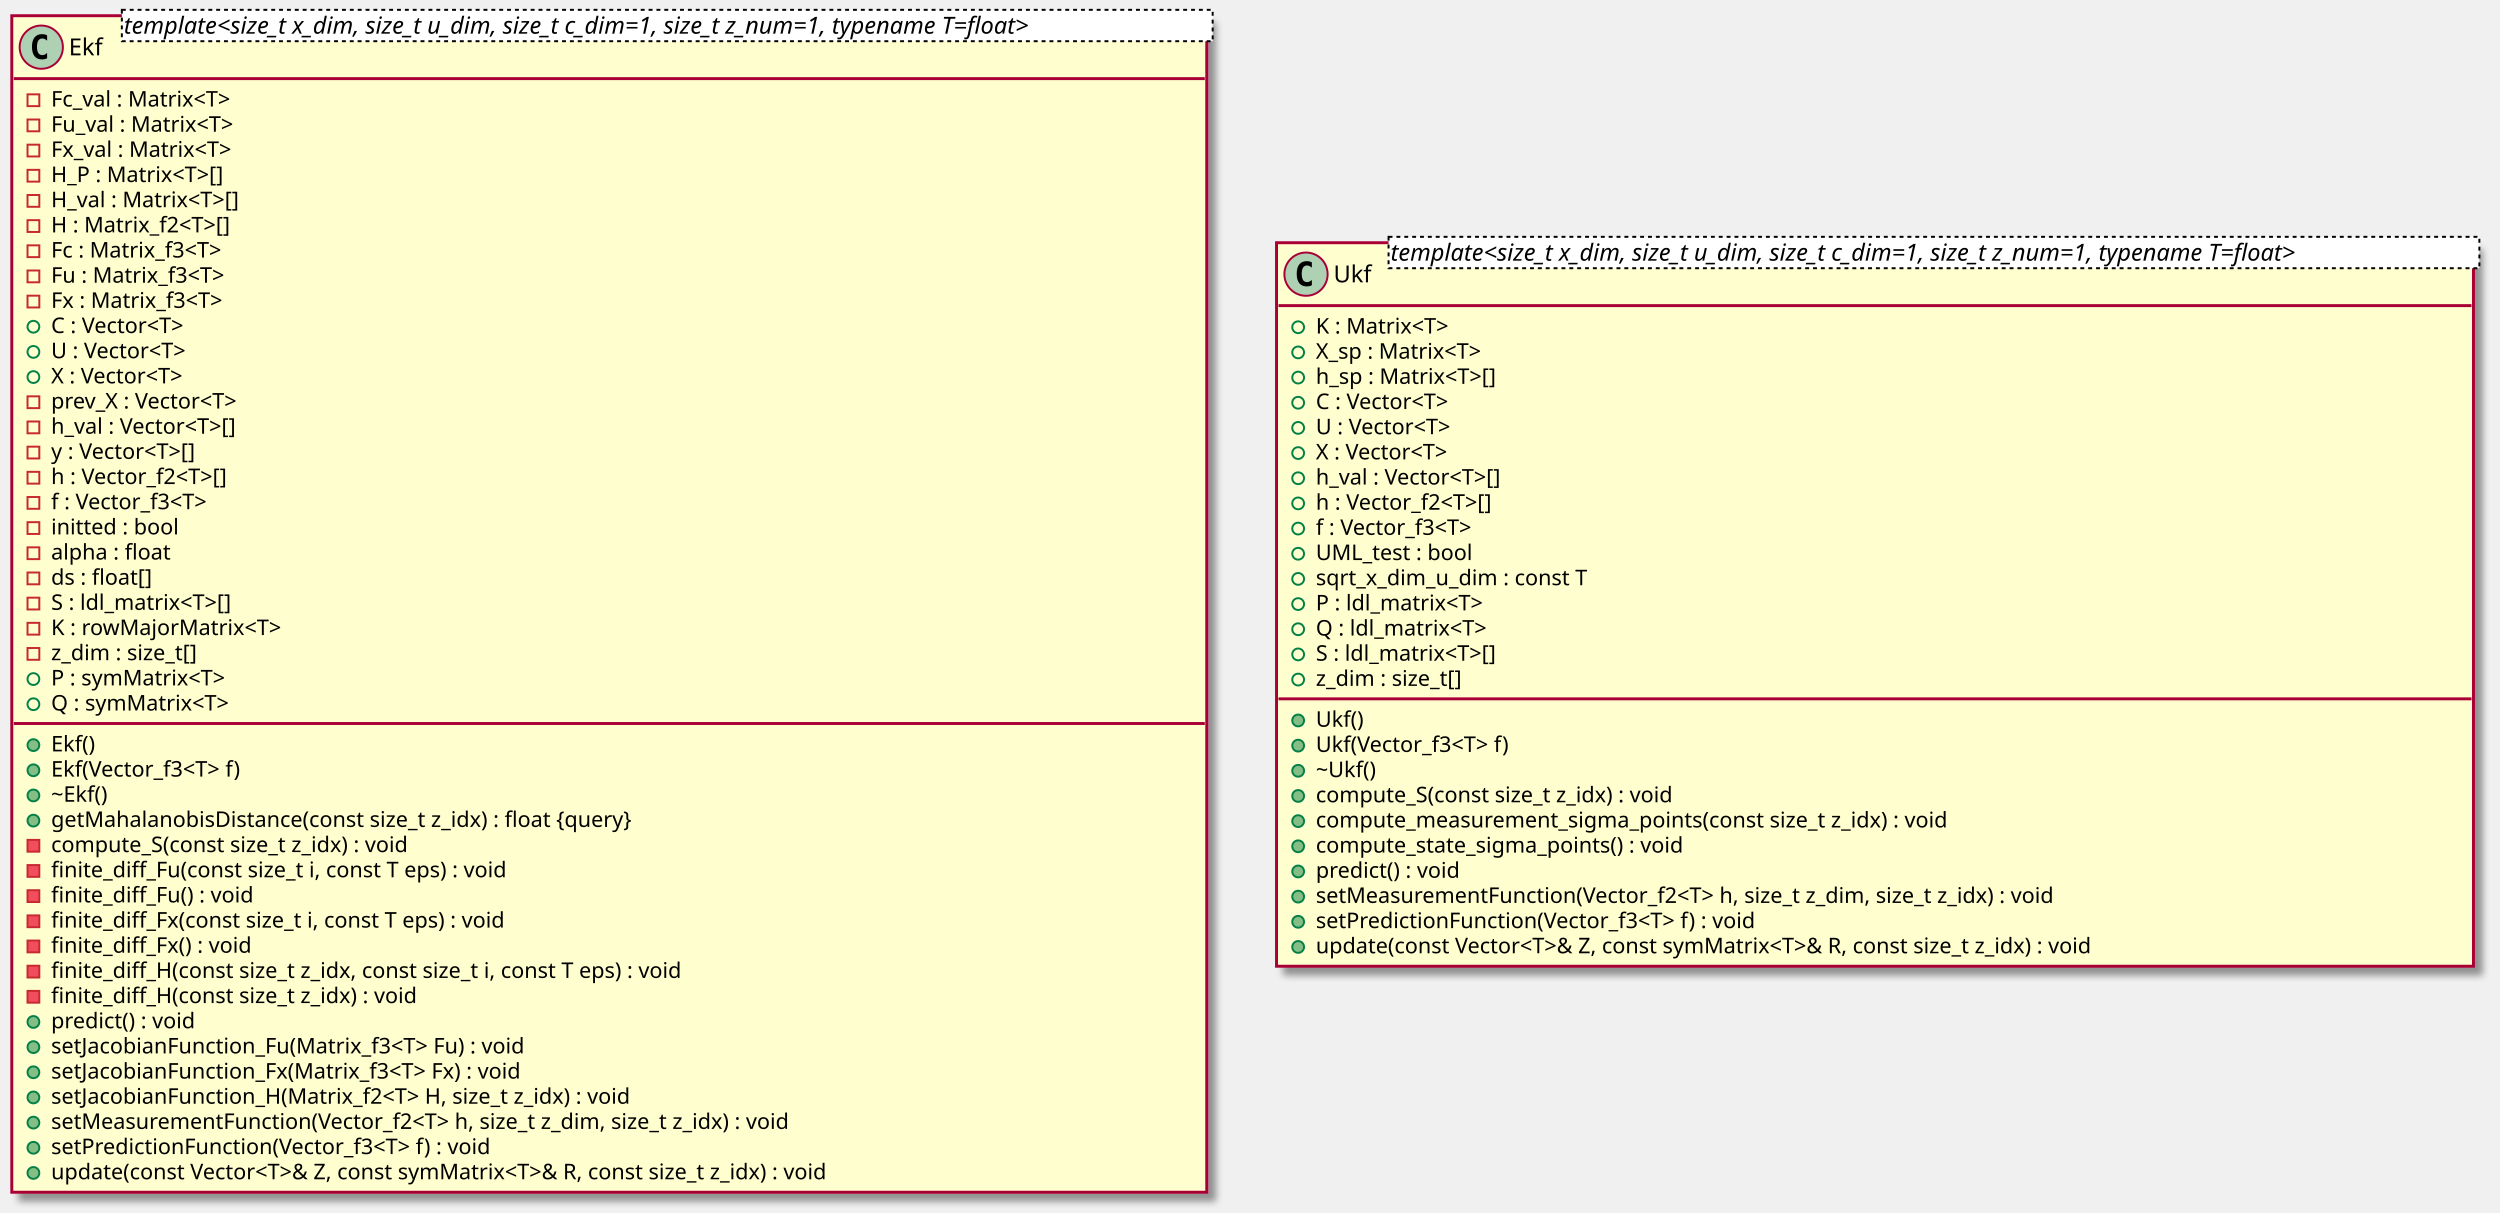
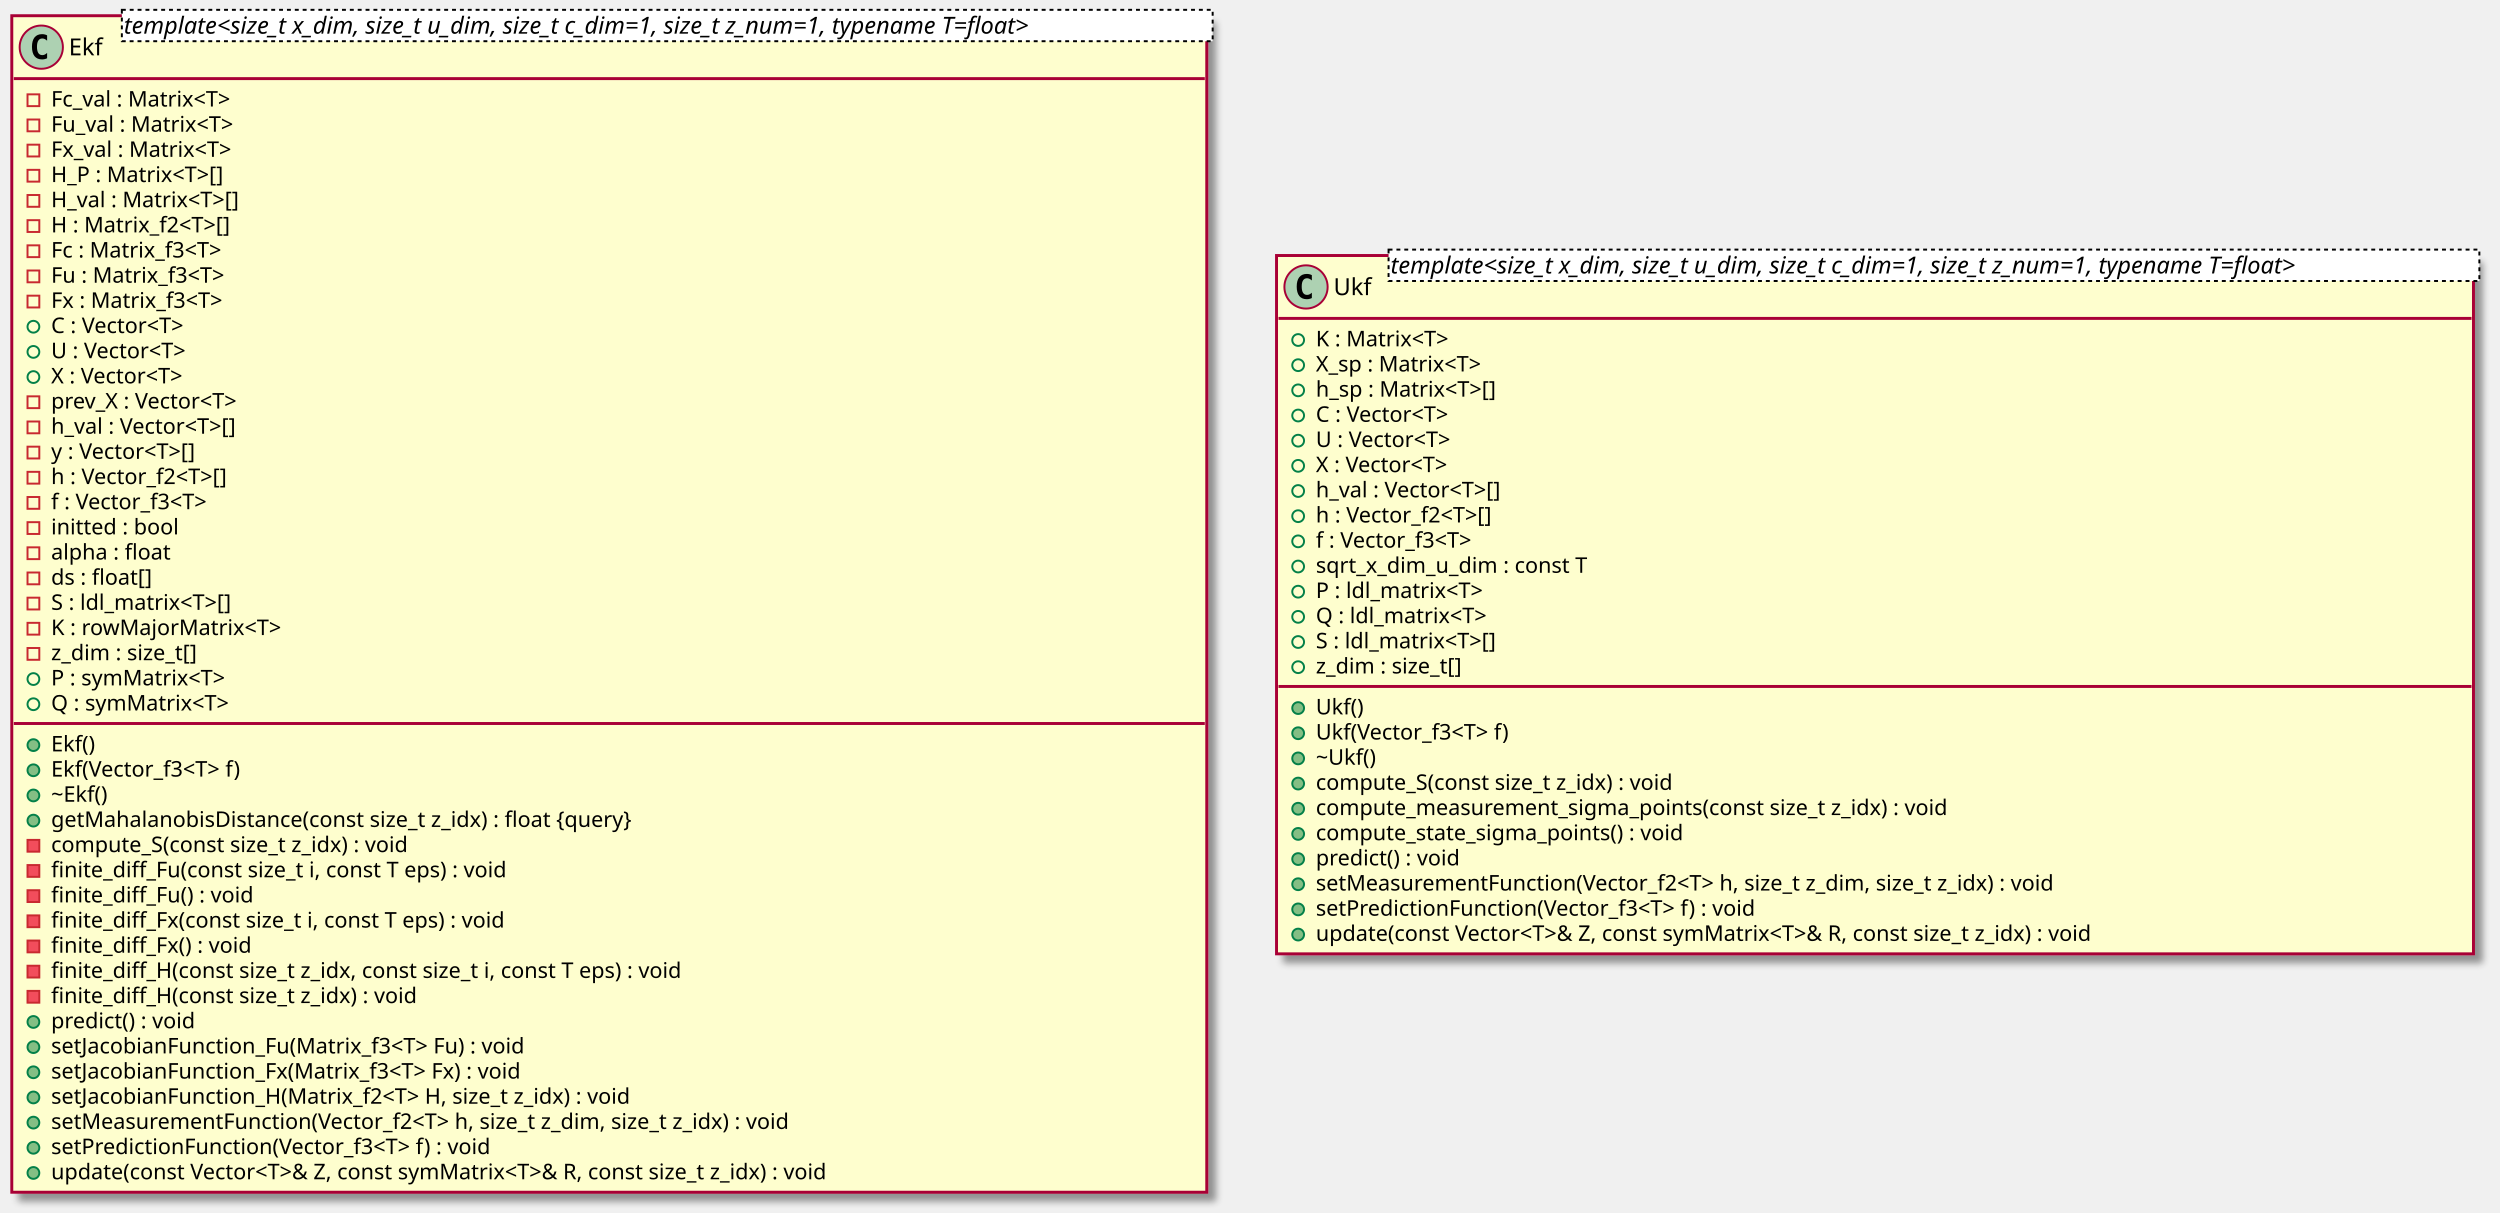
<svg xmlns="http://www.w3.org/2000/svg" contentScriptType="application/ecmascript" contentStyleType="text/css" height="617px" preserveAspectRatio="none" style="width:1272px;height:617px;" version="1.1" viewBox="0 0 1272 617" width="1272px" zoomAndPan="magnify">
  <defs>
-     <filter height="300%" id="f135hgh497jutr" width="300%" x="-1" y="-1">
+     <filter height="300%" id="f16h4psykv44fl" width="300%" x="-1" y="-1">
      <feGaussianBlur result="blurOut" stdDeviation="2.0" />
      <feColorMatrix in="blurOut" result="blurOut2" type="matrix" values="0 0 0 0 0 0 0 0 0 0 0 0 0 0 0 0 0 0 .4 0" />
      <feOffset dx="4.0" dy="4.0" in="blurOut2" result="blurOut3" />
      <feBlend in="SourceGraphic" in2="blurOut3" mode="normal" />
    </filter>
  </defs>
  <g>
-     <rect fill="#FEFECE" filter="url(#f135hgh497jutr)" height="598.602" id="Ekf" style="stroke: #A80036; stroke-width: 1.5;" width="608" x="6" y="8" />
+     <rect fill="#FEFECE" filter="url(#f16h4psykv44fl)" height="598.602" id="Ekf" style="stroke: #A80036; stroke-width: 1.5;" width="608" x="6" y="8" />
    <ellipse cx="21" cy="24" fill="#ADD1B2" rx="11" ry="11" style="stroke: #A80036; stroke-width: 1.0;" />
    <path d="M23.969,29.641 Q23.391,29.938 22.75,30.078 Q22.109,30.234 21.406,30.234 Q18.906,30.234 17.578,28.594 Q16.266,26.938 16.266,23.812 Q16.266,20.688 17.578,19.031 Q18.906,17.375 21.406,17.375 Q22.109,17.375 22.75,17.531 Q23.406,17.688 23.969,17.984 L23.969,20.703 Q23.344,20.125 22.75,19.859 Q22.156,19.578 21.531,19.578 Q20.188,19.578 19.5,20.656 Q18.812,21.719 18.812,23.812 Q18.812,25.906 19.5,26.984 Q20.188,28.047 21.531,28.047 Q22.156,28.047 22.75,27.781 Q23.344,27.5 23.969,26.922 L23.969,29.641 Z " />
    <text fill="#000000" font-family="sans-serif" font-size="12" lengthAdjust="spacingAndGlyphs" textLength="19" x="35" y="28.154">Ekf</text>
    <rect fill="#FFFFFF" height="15.969" style="stroke: #000000; stroke-width: 1.0; stroke-dasharray: 2.0,2.0;" width="555" x="62" y="5" />
    <text fill="#000000" font-family="sans-serif" font-size="12" font-style="italic" lengthAdjust="spacingAndGlyphs" textLength="553" x="63" y="17.139">template&lt;size_t x_dim, size_t u_dim, size_t c_dim=1, size_t z_num=1, typename T=float&gt;</text>
    <line style="stroke: #A80036; stroke-width: 1.5;" x1="7" x2="613" y1="40" y2="40" />
    <rect fill="none" height="6" style="stroke: #C82930; stroke-width: 1.0;" width="6" x="14" y="48" />
    <text fill="#000000" font-family="sans-serif" font-size="11" lengthAdjust="spacingAndGlyphs" textLength="105" x="26" y="54.21">Fc_val : Matrix&lt;T&gt;</text>
    <rect fill="none" height="6" style="stroke: #C82930; stroke-width: 1.0;" width="6" x="14" y="60.805" />
    <text fill="#000000" font-family="sans-serif" font-size="11" lengthAdjust="spacingAndGlyphs" textLength="106" x="26" y="67.015">Fu_val : Matrix&lt;T&gt;</text>
    <rect fill="none" height="6" style="stroke: #C82930; stroke-width: 1.0;" width="6" x="14" y="73.609" />
    <text fill="#000000" font-family="sans-serif" font-size="11" lengthAdjust="spacingAndGlyphs" textLength="105" x="26" y="79.82">Fx_val : Matrix&lt;T&gt;</text>
    <rect fill="none" height="6" style="stroke: #C82930; stroke-width: 1.0;" width="6" x="14" y="86.414" />
    <text fill="#000000" font-family="sans-serif" font-size="11" lengthAdjust="spacingAndGlyphs" textLength="100" x="26" y="92.624">H_P : Matrix&lt;T&gt;[]</text>
    <rect fill="none" height="6" style="stroke: #C82930; stroke-width: 1.0;" width="6" x="14" y="99.219" />
    <text fill="#000000" font-family="sans-serif" font-size="11" lengthAdjust="spacingAndGlyphs" textLength="109" x="26" y="105.429">H_val : Matrix&lt;T&gt;[]</text>
    <rect fill="none" height="6" style="stroke: #C82930; stroke-width: 1.0;" width="6" x="14" y="112.023" />
    <text fill="#000000" font-family="sans-serif" font-size="11" lengthAdjust="spacingAndGlyphs" textLength="104" x="26" y="118.234">H : Matrix_f2&lt;T&gt;[]</text>
    <rect fill="none" height="6" style="stroke: #C82930; stroke-width: 1.0;" width="6" x="14" y="124.828" />
    <text fill="#000000" font-family="sans-serif" font-size="11" lengthAdjust="spacingAndGlyphs" textLength="100" x="26" y="131.039">Fc : Matrix_f3&lt;T&gt;</text>
    <rect fill="none" height="6" style="stroke: #C82930; stroke-width: 1.0;" width="6" x="14" y="137.633" />
    <text fill="#000000" font-family="sans-serif" font-size="11" lengthAdjust="spacingAndGlyphs" textLength="101" x="26" y="143.843">Fu : Matrix_f3&lt;T&gt;</text>
    <rect fill="none" height="6" style="stroke: #C82930; stroke-width: 1.0;" width="6" x="14" y="150.438" />
    <text fill="#000000" font-family="sans-serif" font-size="11" lengthAdjust="spacingAndGlyphs" textLength="100" x="26" y="156.648">Fx : Matrix_f3&lt;T&gt;</text>
    <ellipse cx="17" cy="166.242" fill="none" rx="3" ry="3" style="stroke: #038048; stroke-width: 1.0;" />
    <text fill="#000000" font-family="sans-serif" font-size="11" lengthAdjust="spacingAndGlyphs" textLength="81" x="26" y="169.453">C : Vector&lt;T&gt;</text>
    <ellipse cx="17" cy="179.047" fill="none" rx="3" ry="3" style="stroke: #038048; stroke-width: 1.0;" />
    <text fill="#000000" font-family="sans-serif" font-size="11" lengthAdjust="spacingAndGlyphs" textLength="81" x="26" y="182.257">U : Vector&lt;T&gt;</text>
    <ellipse cx="17" cy="191.852" fill="none" rx="3" ry="3" style="stroke: #038048; stroke-width: 1.0;" />
    <text fill="#000000" font-family="sans-serif" font-size="11" lengthAdjust="spacingAndGlyphs" textLength="80" x="26" y="195.062">X : Vector&lt;T&gt;</text>
    <rect fill="none" height="6" style="stroke: #C82930; stroke-width: 1.0;" width="6" x="14" y="201.656" />
    <text fill="#000000" font-family="sans-serif" font-size="11" lengthAdjust="spacingAndGlyphs" textLength="111" x="26" y="207.867">prev_X : Vector&lt;T&gt;</text>
    <rect fill="none" height="6" style="stroke: #C82930; stroke-width: 1.0;" width="6" x="14" y="214.461" />
    <text fill="#000000" font-family="sans-serif" font-size="11" lengthAdjust="spacingAndGlyphs" textLength="110" x="26" y="220.671">h_val : Vector&lt;T&gt;[]</text>
    <rect fill="none" height="6" style="stroke: #C82930; stroke-width: 1.0;" width="6" x="14" y="227.266" />
    <text fill="#000000" font-family="sans-serif" font-size="11" lengthAdjust="spacingAndGlyphs" textLength="87" x="26" y="233.476">y : Vector&lt;T&gt;[]</text>
    <rect fill="none" height="6" style="stroke: #C82930; stroke-width: 1.0;" width="6" x="14" y="240.07" />
    <text fill="#000000" font-family="sans-serif" font-size="11" lengthAdjust="spacingAndGlyphs" textLength="105" x="26" y="246.281">h : Vector_f2&lt;T&gt;[]</text>
    <rect fill="none" height="6" style="stroke: #C82930; stroke-width: 1.0;" width="6" x="14" y="252.875" />
    <text fill="#000000" font-family="sans-serif" font-size="11" lengthAdjust="spacingAndGlyphs" textLength="94" x="26" y="259.085">f : Vector_f3&lt;T&gt;</text>
    <rect fill="none" height="6" style="stroke: #C82930; stroke-width: 1.0;" width="6" x="14" y="265.68" />
    <text fill="#000000" font-family="sans-serif" font-size="11" lengthAdjust="spacingAndGlyphs" textLength="71" x="26" y="271.89">initted : bool</text>
    <rect fill="none" height="6" style="stroke: #C82930; stroke-width: 1.0;" width="6" x="14" y="278.484" />
    <text fill="#000000" font-family="sans-serif" font-size="11" lengthAdjust="spacingAndGlyphs" textLength="68" x="26" y="284.695">alpha : float</text>
    <rect fill="none" height="6" style="stroke: #C82930; stroke-width: 1.0;" width="6" x="14" y="291.289" />
    <text fill="#000000" font-family="sans-serif" font-size="11" lengthAdjust="spacingAndGlyphs" textLength="59" x="26" y="297.5">ds : float[]</text>
    <rect fill="none" height="6" style="stroke: #C82930; stroke-width: 1.0;" width="6" x="14" y="304.094" />
    <text fill="#000000" font-family="sans-serif" font-size="11" lengthAdjust="spacingAndGlyphs" textLength="108" x="26" y="310.304">S : ldl_matrix&lt;T&gt;[]</text>
    <rect fill="none" height="6" style="stroke: #C82930; stroke-width: 1.0;" width="6" x="14" y="316.898" />
    <text fill="#000000" font-family="sans-serif" font-size="11" lengthAdjust="spacingAndGlyphs" textLength="130" x="26" y="323.109">K : rowMajorMatrix&lt;T&gt;</text>
    <rect fill="none" height="6" style="stroke: #C82930; stroke-width: 1.0;" width="6" x="14" y="329.703" />
    <text fill="#000000" font-family="sans-serif" font-size="11" lengthAdjust="spacingAndGlyphs" textLength="84" x="26" y="335.914">z_dim : size_t[]</text>
    <ellipse cx="17" cy="345.508" fill="none" rx="3" ry="3" style="stroke: #038048; stroke-width: 1.0;" />
    <text fill="#000000" font-family="sans-serif" font-size="11" lengthAdjust="spacingAndGlyphs" textLength="102" x="26" y="348.718">P : symMatrix&lt;T&gt;</text>
    <ellipse cx="17" cy="358.312" fill="none" rx="3" ry="3" style="stroke: #038048; stroke-width: 1.0;" />
    <text fill="#000000" font-family="sans-serif" font-size="11" lengthAdjust="spacingAndGlyphs" textLength="104" x="26" y="361.523">Q : symMatrix&lt;T&gt;</text>
    <line style="stroke: #A80036; stroke-width: 1.5;" x1="7" x2="613" y1="368.117" y2="368.117" />
    <ellipse cx="17" cy="379.117" fill="#84BE84" rx="3" ry="3" style="stroke: #038048; stroke-width: 1.0;" />
    <text fill="#000000" font-family="sans-serif" font-size="11" lengthAdjust="spacingAndGlyphs" textLength="25" x="26" y="382.328">Ekf()</text>
    <ellipse cx="17" cy="391.922" fill="#84BE84" rx="3" ry="3" style="stroke: #038048; stroke-width: 1.0;" />
    <text fill="#000000" font-family="sans-serif" font-size="11" lengthAdjust="spacingAndGlyphs" textLength="111" x="26" y="395.132">Ekf(Vector_f3&lt;T&gt; f)</text>
    <ellipse cx="17" cy="404.727" fill="#84BE84" rx="3" ry="3" style="stroke: #038048; stroke-width: 1.0;" />
    <text fill="#000000" font-family="sans-serif" font-size="11" lengthAdjust="spacingAndGlyphs" textLength="34" x="26" y="407.937">~Ekf()</text>
    <ellipse cx="17" cy="417.531" fill="#84BE84" rx="3" ry="3" style="stroke: #038048; stroke-width: 1.0;" />
    <text fill="#000000" font-family="sans-serif" font-size="11" lengthAdjust="spacingAndGlyphs" textLength="331" x="26" y="420.742">getMahalanobisDistance(const size_t z_idx) : float {query}</text>
    <rect fill="#F24D5C" height="6" style="stroke: #C82930; stroke-width: 1.0;" width="6" x="14" y="427.336" />
    <text fill="#000000" font-family="sans-serif" font-size="11" lengthAdjust="spacingAndGlyphs" textLength="204" x="26" y="433.546">compute_S(const size_t z_idx) : void</text>
    <rect fill="#F24D5C" height="6" style="stroke: #C82930; stroke-width: 1.0;" width="6" x="14" y="440.141" />
    <text fill="#000000" font-family="sans-serif" font-size="11" lengthAdjust="spacingAndGlyphs" textLength="263" x="26" y="446.351">finite_diff_Fu(const size_t i, const T eps) : void</text>
    <rect fill="#F24D5C" height="6" style="stroke: #C82930; stroke-width: 1.0;" width="6" x="14" y="452.945" />
    <text fill="#000000" font-family="sans-serif" font-size="11" lengthAdjust="spacingAndGlyphs" textLength="114" x="26" y="459.156">finite_diff_Fu() : void</text>
    <rect fill="#F24D5C" height="6" style="stroke: #C82930; stroke-width: 1.0;" width="6" x="14" y="465.75" />
    <text fill="#000000" font-family="sans-serif" font-size="11" lengthAdjust="spacingAndGlyphs" textLength="262" x="26" y="471.96">finite_diff_Fx(const size_t i, const T eps) : void</text>
    <rect fill="#F24D5C" height="6" style="stroke: #C82930; stroke-width: 1.0;" width="6" x="14" y="478.555" />
    <text fill="#000000" font-family="sans-serif" font-size="11" lengthAdjust="spacingAndGlyphs" textLength="113" x="26" y="484.765">finite_diff_Fx() : void</text>
    <rect fill="#F24D5C" height="6" style="stroke: #C82930; stroke-width: 1.0;" width="6" x="14" y="491.359" />
    <text fill="#000000" font-family="sans-serif" font-size="11" lengthAdjust="spacingAndGlyphs" textLength="364" x="26" y="497.57">finite_diff_H(const size_t z_idx, const size_t i, const T eps) : void</text>
    <rect fill="#F24D5C" height="6" style="stroke: #C82930; stroke-width: 1.0;" width="6" x="14" y="504.164" />
    <text fill="#000000" font-family="sans-serif" font-size="11" lengthAdjust="spacingAndGlyphs" textLength="207" x="26" y="510.375">finite_diff_H(const size_t z_idx) : void</text>
    <ellipse cx="17" cy="519.969" fill="#84BE84" rx="3" ry="3" style="stroke: #038048; stroke-width: 1.0;" />
    <text fill="#000000" font-family="sans-serif" font-size="11" lengthAdjust="spacingAndGlyphs" textLength="82" x="26" y="523.179">predict() : void</text>
    <ellipse cx="17" cy="532.773" fill="#84BE84" rx="3" ry="3" style="stroke: #038048; stroke-width: 1.0;" />
    <text fill="#000000" font-family="sans-serif" font-size="11" lengthAdjust="spacingAndGlyphs" textLength="267" x="26" y="535.984">setJacobianFunction_Fu(Matrix_f3&lt;T&gt; Fu) : void</text>
    <ellipse cx="17" cy="545.578" fill="#84BE84" rx="3" ry="3" style="stroke: #038048; stroke-width: 1.0;" />
    <text fill="#000000" font-family="sans-serif" font-size="11" lengthAdjust="spacingAndGlyphs" textLength="265" x="26" y="548.789">setJacobianFunction_Fx(Matrix_f3&lt;T&gt; Fx) : void</text>
    <ellipse cx="17" cy="558.383" fill="#84BE84" rx="3" ry="3" style="stroke: #038048; stroke-width: 1.0;" />
    <text fill="#000000" font-family="sans-serif" font-size="11" lengthAdjust="spacingAndGlyphs" textLength="328" x="26" y="561.593">setJacobianFunction_H(Matrix_f2&lt;T&gt; H, size_t z_idx) : void</text>
    <ellipse cx="17" cy="571.188" fill="#84BE84" rx="3" ry="3" style="stroke: #038048; stroke-width: 1.0;" />
    <text fill="#000000" font-family="sans-serif" font-size="11" lengthAdjust="spacingAndGlyphs" textLength="422" x="26" y="574.398">setMeasurementFunction(Vector_f2&lt;T&gt; h, size_t z_dim, size_t z_idx) : void</text>
    <ellipse cx="17" cy="583.992" fill="#84BE84" rx="3" ry="3" style="stroke: #038048; stroke-width: 1.0;" />
    <text fill="#000000" font-family="sans-serif" font-size="11" lengthAdjust="spacingAndGlyphs" textLength="250" x="26" y="587.203">setPredictionFunction(Vector_f3&lt;T&gt; f) : void</text>
    <ellipse cx="17" cy="596.797" fill="#84BE84" rx="3" ry="3" style="stroke: #038048; stroke-width: 1.0;" />
    <text fill="#000000" font-family="sans-serif" font-size="11" lengthAdjust="spacingAndGlyphs" textLength="454" x="26" y="600.007">update(const Vector&lt;T&gt;&amp; Z, const symMatrix&lt;T&gt;&amp; R, const size_t z_idx) : void</text>
-     <rect fill="#FEFECE" filter="url(#f135hgh497jutr)" height="368.117" id="Ukf" style="stroke: #A80036; stroke-width: 1.5;" width="609" x="649.5" y="123.5" />
-     <ellipse cx="664.5" cy="139.5" fill="#ADD1B2" rx="11" ry="11" style="stroke: #A80036; stroke-width: 1.0;" />
-     <path d="M667.469,145.141 Q666.891,145.438 666.25,145.578 Q665.609,145.734 664.906,145.734 Q662.406,145.734 661.078,144.094 Q659.766,142.438 659.766,139.312 Q659.766,136.188 661.078,134.531 Q662.406,132.875 664.906,132.875 Q665.609,132.875 666.25,133.031 Q666.906,133.188 667.469,133.484 L667.469,136.203 Q666.844,135.625 666.25,135.359 Q665.656,135.078 665.031,135.078 Q663.688,135.078 663,136.156 Q662.312,137.219 662.312,139.312 Q662.312,141.406 663,142.484 Q663.688,143.547 665.031,143.547 Q665.656,143.547 666.25,143.281 Q666.844,143 667.469,142.422 L667.469,145.141 Z " />
-     <text fill="#000000" font-family="sans-serif" font-size="12" lengthAdjust="spacingAndGlyphs" textLength="20" x="678.5" y="143.654">Ukf</text>
-     <rect fill="#FFFFFF" height="15.969" style="stroke: #000000; stroke-width: 1.0; stroke-dasharray: 2.0,2.0;" width="555" x="706.5" y="120.5" />
-     <text fill="#000000" font-family="sans-serif" font-size="12" font-style="italic" lengthAdjust="spacingAndGlyphs" textLength="553" x="707.5" y="132.639">template&lt;size_t x_dim, size_t u_dim, size_t c_dim=1, size_t z_num=1, typename T=float&gt;</text>
-     <line style="stroke: #A80036; stroke-width: 1.5;" x1="650.5" x2="1257.5" y1="155.5" y2="155.5" />
-     <ellipse cx="660.5" cy="166.5" fill="none" rx="3" ry="3" style="stroke: #038048; stroke-width: 1.0;" />
-     <text fill="#000000" font-family="sans-serif" font-size="11" lengthAdjust="spacingAndGlyphs" textLength="78" x="669.5" y="169.71">K : Matrix&lt;T&gt;</text>
-     <ellipse cx="660.5" cy="179.305" fill="none" rx="3" ry="3" style="stroke: #038048; stroke-width: 1.0;" />
-     <text fill="#000000" font-family="sans-serif" font-size="11" lengthAdjust="spacingAndGlyphs" textLength="98" x="669.5" y="182.515">X_sp : Matrix&lt;T&gt;</text>
-     <ellipse cx="660.5" cy="192.109" fill="none" rx="3" ry="3" style="stroke: #038048; stroke-width: 1.0;" />
-     <text fill="#000000" font-family="sans-serif" font-size="11" lengthAdjust="spacingAndGlyphs" textLength="106" x="669.5" y="195.32">h_sp : Matrix&lt;T&gt;[]</text>
-     <ellipse cx="660.5" cy="204.914" fill="none" rx="3" ry="3" style="stroke: #038048; stroke-width: 1.0;" />
-     <text fill="#000000" font-family="sans-serif" font-size="11" lengthAdjust="spacingAndGlyphs" textLength="81" x="669.5" y="208.125">C : Vector&lt;T&gt;</text>
-     <ellipse cx="660.5" cy="217.719" fill="none" rx="3" ry="3" style="stroke: #038048; stroke-width: 1.0;" />
-     <text fill="#000000" font-family="sans-serif" font-size="11" lengthAdjust="spacingAndGlyphs" textLength="81" x="669.5" y="220.929">U : Vector&lt;T&gt;</text>
-     <ellipse cx="660.5" cy="230.523" fill="none" rx="3" ry="3" style="stroke: #038048; stroke-width: 1.0;" />
-     <text fill="#000000" font-family="sans-serif" font-size="11" lengthAdjust="spacingAndGlyphs" textLength="80" x="669.5" y="233.734">X : Vector&lt;T&gt;</text>
-     <ellipse cx="660.5" cy="243.328" fill="none" rx="3" ry="3" style="stroke: #038048; stroke-width: 1.0;" />
-     <text fill="#000000" font-family="sans-serif" font-size="11" lengthAdjust="spacingAndGlyphs" textLength="110" x="669.5" y="246.539">h_val : Vector&lt;T&gt;[]</text>
-     <ellipse cx="660.5" cy="256.133" fill="none" rx="3" ry="3" style="stroke: #038048; stroke-width: 1.0;" />
-     <text fill="#000000" font-family="sans-serif" font-size="11" lengthAdjust="spacingAndGlyphs" textLength="105" x="669.5" y="259.343">h : Vector_f2&lt;T&gt;[]</text>
-     <ellipse cx="660.5" cy="268.938" fill="none" rx="3" ry="3" style="stroke: #038048; stroke-width: 1.0;" />
-     <text fill="#000000" font-family="sans-serif" font-size="11" lengthAdjust="spacingAndGlyphs" textLength="94" x="669.5" y="272.148">f : Vector_f3&lt;T&gt;</text>
-     <ellipse cx="660.5" cy="281.742" fill="none" rx="3" ry="3" style="stroke: #038048; stroke-width: 1.0;" />
-     <text fill="#000000" font-family="sans-serif" font-size="11" lengthAdjust="spacingAndGlyphs" textLength="87" x="669.5" y="284.953">UML_test : bool</text>
-     <ellipse cx="660.5" cy="294.547" fill="none" rx="3" ry="3" style="stroke: #038048; stroke-width: 1.0;" />
-     <text fill="#000000" font-family="sans-serif" font-size="11" lengthAdjust="spacingAndGlyphs" textLength="156" x="669.5" y="297.757">sqrt_x_dim_u_dim : const T</text>
-     <ellipse cx="660.5" cy="307.352" fill="none" rx="3" ry="3" style="stroke: #038048; stroke-width: 1.0;" />
-     <text fill="#000000" font-family="sans-serif" font-size="11" lengthAdjust="spacingAndGlyphs" textLength="99" x="669.5" y="310.562">P : ldl_matrix&lt;T&gt;</text>
-     <ellipse cx="660.5" cy="320.156" fill="none" rx="3" ry="3" style="stroke: #038048; stroke-width: 1.0;" />
-     <text fill="#000000" font-family="sans-serif" font-size="11" lengthAdjust="spacingAndGlyphs" textLength="101" x="669.5" y="323.367">Q : ldl_matrix&lt;T&gt;</text>
-     <ellipse cx="660.5" cy="332.961" fill="none" rx="3" ry="3" style="stroke: #038048; stroke-width: 1.0;" />
-     <text fill="#000000" font-family="sans-serif" font-size="11" lengthAdjust="spacingAndGlyphs" textLength="108" x="669.5" y="336.171">S : ldl_matrix&lt;T&gt;[]</text>
-     <ellipse cx="660.5" cy="345.766" fill="none" rx="3" ry="3" style="stroke: #038048; stroke-width: 1.0;" />
-     <text fill="#000000" font-family="sans-serif" font-size="11" lengthAdjust="spacingAndGlyphs" textLength="84" x="669.5" y="348.976">z_dim : size_t[]</text>
-     <line style="stroke: #A80036; stroke-width: 1.5;" x1="650.5" x2="1257.5" y1="355.57" y2="355.57" />
-     <ellipse cx="660.5" cy="366.57" fill="#84BE84" rx="3" ry="3" style="stroke: #038048; stroke-width: 1.0;" />
-     <text fill="#000000" font-family="sans-serif" font-size="11" lengthAdjust="spacingAndGlyphs" textLength="26" x="669.5" y="369.781">Ukf()</text>
-     <ellipse cx="660.5" cy="379.375" fill="#84BE84" rx="3" ry="3" style="stroke: #038048; stroke-width: 1.0;" />
-     <text fill="#000000" font-family="sans-serif" font-size="11" lengthAdjust="spacingAndGlyphs" textLength="112" x="669.5" y="382.585">Ukf(Vector_f3&lt;T&gt; f)</text>
-     <ellipse cx="660.5" cy="392.18" fill="#84BE84" rx="3" ry="3" style="stroke: #038048; stroke-width: 1.0;" />
-     <text fill="#000000" font-family="sans-serif" font-size="11" lengthAdjust="spacingAndGlyphs" textLength="35" x="669.5" y="395.39">~Ukf()</text>
-     <ellipse cx="660.5" cy="404.984" fill="#84BE84" rx="3" ry="3" style="stroke: #038048; stroke-width: 1.0;" />
-     <text fill="#000000" font-family="sans-serif" font-size="11" lengthAdjust="spacingAndGlyphs" textLength="204" x="669.5" y="408.195">compute_S(const size_t z_idx) : void</text>
-     <ellipse cx="660.5" cy="417.789" fill="#84BE84" rx="3" ry="3" style="stroke: #038048; stroke-width: 1.0;" />
-     <text fill="#000000" font-family="sans-serif" font-size="11" lengthAdjust="spacingAndGlyphs" textLength="358" x="669.5" y="421">compute_measurement_sigma_points(const size_t z_idx) : void</text>
-     <ellipse cx="660.5" cy="430.594" fill="#84BE84" rx="3" ry="3" style="stroke: #038048; stroke-width: 1.0;" />
-     <text fill="#000000" font-family="sans-serif" font-size="11" lengthAdjust="spacingAndGlyphs" textLength="209" x="669.5" y="433.804">compute_state_sigma_points() : void</text>
-     <ellipse cx="660.5" cy="443.398" fill="#84BE84" rx="3" ry="3" style="stroke: #038048; stroke-width: 1.0;" />
-     <text fill="#000000" font-family="sans-serif" font-size="11" lengthAdjust="spacingAndGlyphs" textLength="82" x="669.5" y="446.609">predict() : void</text>
-     <ellipse cx="660.5" cy="456.203" fill="#84BE84" rx="3" ry="3" style="stroke: #038048; stroke-width: 1.0;" />
-     <text fill="#000000" font-family="sans-serif" font-size="11" lengthAdjust="spacingAndGlyphs" textLength="422" x="669.5" y="459.414">setMeasurementFunction(Vector_f2&lt;T&gt; h, size_t z_dim, size_t z_idx) : void</text>
-     <ellipse cx="660.5" cy="469.008" fill="#84BE84" rx="3" ry="3" style="stroke: #038048; stroke-width: 1.0;" />
-     <text fill="#000000" font-family="sans-serif" font-size="11" lengthAdjust="spacingAndGlyphs" textLength="250" x="669.5" y="472.218">setPredictionFunction(Vector_f3&lt;T&gt; f) : void</text>
-     <ellipse cx="660.5" cy="481.812" fill="#84BE84" rx="3" ry="3" style="stroke: #038048; stroke-width: 1.0;" />
-     <text fill="#000000" font-family="sans-serif" font-size="11" lengthAdjust="spacingAndGlyphs" textLength="454" x="669.5" y="485.023">update(const Vector&lt;T&gt;&amp; Z, const symMatrix&lt;T&gt;&amp; R, const size_t z_idx) : void</text>
+     <rect fill="#FEFECE" filter="url(#f16h4psykv44fl)" height="355.312" id="Ukf" style="stroke: #A80036; stroke-width: 1.5;" width="609" x="649.5" y="130" />
+     <ellipse cx="664.5" cy="146" fill="#ADD1B2" rx="11" ry="11" style="stroke: #A80036; stroke-width: 1.0;" />
+     <path d="M667.469,151.641 Q666.891,151.938 666.25,152.078 Q665.609,152.234 664.906,152.234 Q662.406,152.234 661.078,150.594 Q659.766,148.938 659.766,145.812 Q659.766,142.688 661.078,141.031 Q662.406,139.375 664.906,139.375 Q665.609,139.375 666.25,139.531 Q666.906,139.688 667.469,139.984 L667.469,142.703 Q666.844,142.125 666.25,141.859 Q665.656,141.578 665.031,141.578 Q663.688,141.578 663,142.656 Q662.312,143.719 662.312,145.812 Q662.312,147.906 663,148.984 Q663.688,150.047 665.031,150.047 Q665.656,150.047 666.25,149.781 Q666.844,149.5 667.469,148.922 L667.469,151.641 Z " />
+     <text fill="#000000" font-family="sans-serif" font-size="12" lengthAdjust="spacingAndGlyphs" textLength="20" x="678.5" y="150.154">Ukf</text>
+     <rect fill="#FFFFFF" height="15.969" style="stroke: #000000; stroke-width: 1.0; stroke-dasharray: 2.0,2.0;" width="555" x="706.5" y="127" />
+     <text fill="#000000" font-family="sans-serif" font-size="12" font-style="italic" lengthAdjust="spacingAndGlyphs" textLength="553" x="707.5" y="139.139">template&lt;size_t x_dim, size_t u_dim, size_t c_dim=1, size_t z_num=1, typename T=float&gt;</text>
+     <line style="stroke: #A80036; stroke-width: 1.5;" x1="650.5" x2="1257.5" y1="162" y2="162" />
+     <ellipse cx="660.5" cy="173" fill="none" rx="3" ry="3" style="stroke: #038048; stroke-width: 1.0;" />
+     <text fill="#000000" font-family="sans-serif" font-size="11" lengthAdjust="spacingAndGlyphs" textLength="78" x="669.5" y="176.21">K : Matrix&lt;T&gt;</text>
+     <ellipse cx="660.5" cy="185.805" fill="none" rx="3" ry="3" style="stroke: #038048; stroke-width: 1.0;" />
+     <text fill="#000000" font-family="sans-serif" font-size="11" lengthAdjust="spacingAndGlyphs" textLength="98" x="669.5" y="189.015">X_sp : Matrix&lt;T&gt;</text>
+     <ellipse cx="660.5" cy="198.609" fill="none" rx="3" ry="3" style="stroke: #038048; stroke-width: 1.0;" />
+     <text fill="#000000" font-family="sans-serif" font-size="11" lengthAdjust="spacingAndGlyphs" textLength="106" x="669.5" y="201.82">h_sp : Matrix&lt;T&gt;[]</text>
+     <ellipse cx="660.5" cy="211.414" fill="none" rx="3" ry="3" style="stroke: #038048; stroke-width: 1.0;" />
+     <text fill="#000000" font-family="sans-serif" font-size="11" lengthAdjust="spacingAndGlyphs" textLength="81" x="669.5" y="214.625">C : Vector&lt;T&gt;</text>
+     <ellipse cx="660.5" cy="224.219" fill="none" rx="3" ry="3" style="stroke: #038048; stroke-width: 1.0;" />
+     <text fill="#000000" font-family="sans-serif" font-size="11" lengthAdjust="spacingAndGlyphs" textLength="81" x="669.5" y="227.429">U : Vector&lt;T&gt;</text>
+     <ellipse cx="660.5" cy="237.023" fill="none" rx="3" ry="3" style="stroke: #038048; stroke-width: 1.0;" />
+     <text fill="#000000" font-family="sans-serif" font-size="11" lengthAdjust="spacingAndGlyphs" textLength="80" x="669.5" y="240.234">X : Vector&lt;T&gt;</text>
+     <ellipse cx="660.5" cy="249.828" fill="none" rx="3" ry="3" style="stroke: #038048; stroke-width: 1.0;" />
+     <text fill="#000000" font-family="sans-serif" font-size="11" lengthAdjust="spacingAndGlyphs" textLength="110" x="669.5" y="253.039">h_val : Vector&lt;T&gt;[]</text>
+     <ellipse cx="660.5" cy="262.633" fill="none" rx="3" ry="3" style="stroke: #038048; stroke-width: 1.0;" />
+     <text fill="#000000" font-family="sans-serif" font-size="11" lengthAdjust="spacingAndGlyphs" textLength="105" x="669.5" y="265.843">h : Vector_f2&lt;T&gt;[]</text>
+     <ellipse cx="660.5" cy="275.438" fill="none" rx="3" ry="3" style="stroke: #038048; stroke-width: 1.0;" />
+     <text fill="#000000" font-family="sans-serif" font-size="11" lengthAdjust="spacingAndGlyphs" textLength="94" x="669.5" y="278.648">f : Vector_f3&lt;T&gt;</text>
+     <ellipse cx="660.5" cy="288.242" fill="none" rx="3" ry="3" style="stroke: #038048; stroke-width: 1.0;" />
+     <text fill="#000000" font-family="sans-serif" font-size="11" lengthAdjust="spacingAndGlyphs" textLength="156" x="669.5" y="291.453">sqrt_x_dim_u_dim : const T</text>
+     <ellipse cx="660.5" cy="301.047" fill="none" rx="3" ry="3" style="stroke: #038048; stroke-width: 1.0;" />
+     <text fill="#000000" font-family="sans-serif" font-size="11" lengthAdjust="spacingAndGlyphs" textLength="99" x="669.5" y="304.257">P : ldl_matrix&lt;T&gt;</text>
+     <ellipse cx="660.5" cy="313.852" fill="none" rx="3" ry="3" style="stroke: #038048; stroke-width: 1.0;" />
+     <text fill="#000000" font-family="sans-serif" font-size="11" lengthAdjust="spacingAndGlyphs" textLength="101" x="669.5" y="317.062">Q : ldl_matrix&lt;T&gt;</text>
+     <ellipse cx="660.5" cy="326.656" fill="none" rx="3" ry="3" style="stroke: #038048; stroke-width: 1.0;" />
+     <text fill="#000000" font-family="sans-serif" font-size="11" lengthAdjust="spacingAndGlyphs" textLength="108" x="669.5" y="329.867">S : ldl_matrix&lt;T&gt;[]</text>
+     <ellipse cx="660.5" cy="339.461" fill="none" rx="3" ry="3" style="stroke: #038048; stroke-width: 1.0;" />
+     <text fill="#000000" font-family="sans-serif" font-size="11" lengthAdjust="spacingAndGlyphs" textLength="84" x="669.5" y="342.671">z_dim : size_t[]</text>
+     <line style="stroke: #A80036; stroke-width: 1.5;" x1="650.5" x2="1257.5" y1="349.266" y2="349.266" />
+     <ellipse cx="660.5" cy="360.266" fill="#84BE84" rx="3" ry="3" style="stroke: #038048; stroke-width: 1.0;" />
+     <text fill="#000000" font-family="sans-serif" font-size="11" lengthAdjust="spacingAndGlyphs" textLength="26" x="669.5" y="363.476">Ukf()</text>
+     <ellipse cx="660.5" cy="373.07" fill="#84BE84" rx="3" ry="3" style="stroke: #038048; stroke-width: 1.0;" />
+     <text fill="#000000" font-family="sans-serif" font-size="11" lengthAdjust="spacingAndGlyphs" textLength="112" x="669.5" y="376.281">Ukf(Vector_f3&lt;T&gt; f)</text>
+     <ellipse cx="660.5" cy="385.875" fill="#84BE84" rx="3" ry="3" style="stroke: #038048; stroke-width: 1.0;" />
+     <text fill="#000000" font-family="sans-serif" font-size="11" lengthAdjust="spacingAndGlyphs" textLength="35" x="669.5" y="389.085">~Ukf()</text>
+     <ellipse cx="660.5" cy="398.68" fill="#84BE84" rx="3" ry="3" style="stroke: #038048; stroke-width: 1.0;" />
+     <text fill="#000000" font-family="sans-serif" font-size="11" lengthAdjust="spacingAndGlyphs" textLength="204" x="669.5" y="401.89">compute_S(const size_t z_idx) : void</text>
+     <ellipse cx="660.5" cy="411.484" fill="#84BE84" rx="3" ry="3" style="stroke: #038048; stroke-width: 1.0;" />
+     <text fill="#000000" font-family="sans-serif" font-size="11" lengthAdjust="spacingAndGlyphs" textLength="358" x="669.5" y="414.695">compute_measurement_sigma_points(const size_t z_idx) : void</text>
+     <ellipse cx="660.5" cy="424.289" fill="#84BE84" rx="3" ry="3" style="stroke: #038048; stroke-width: 1.0;" />
+     <text fill="#000000" font-family="sans-serif" font-size="11" lengthAdjust="spacingAndGlyphs" textLength="209" x="669.5" y="427.5">compute_state_sigma_points() : void</text>
+     <ellipse cx="660.5" cy="437.094" fill="#84BE84" rx="3" ry="3" style="stroke: #038048; stroke-width: 1.0;" />
+     <text fill="#000000" font-family="sans-serif" font-size="11" lengthAdjust="spacingAndGlyphs" textLength="82" x="669.5" y="440.304">predict() : void</text>
+     <ellipse cx="660.5" cy="449.898" fill="#84BE84" rx="3" ry="3" style="stroke: #038048; stroke-width: 1.0;" />
+     <text fill="#000000" font-family="sans-serif" font-size="11" lengthAdjust="spacingAndGlyphs" textLength="422" x="669.5" y="453.109">setMeasurementFunction(Vector_f2&lt;T&gt; h, size_t z_dim, size_t z_idx) : void</text>
+     <ellipse cx="660.5" cy="462.703" fill="#84BE84" rx="3" ry="3" style="stroke: #038048; stroke-width: 1.0;" />
+     <text fill="#000000" font-family="sans-serif" font-size="11" lengthAdjust="spacingAndGlyphs" textLength="250" x="669.5" y="465.914">setPredictionFunction(Vector_f3&lt;T&gt; f) : void</text>
+     <ellipse cx="660.5" cy="475.508" fill="#84BE84" rx="3" ry="3" style="stroke: #038048; stroke-width: 1.0;" />
+     <text fill="#000000" font-family="sans-serif" font-size="11" lengthAdjust="spacingAndGlyphs" textLength="454" x="669.5" y="478.718">update(const Vector&lt;T&gt;&amp; Z, const symMatrix&lt;T&gt;&amp; R, const size_t z_idx) : void</text>
  </g>
</svg>
